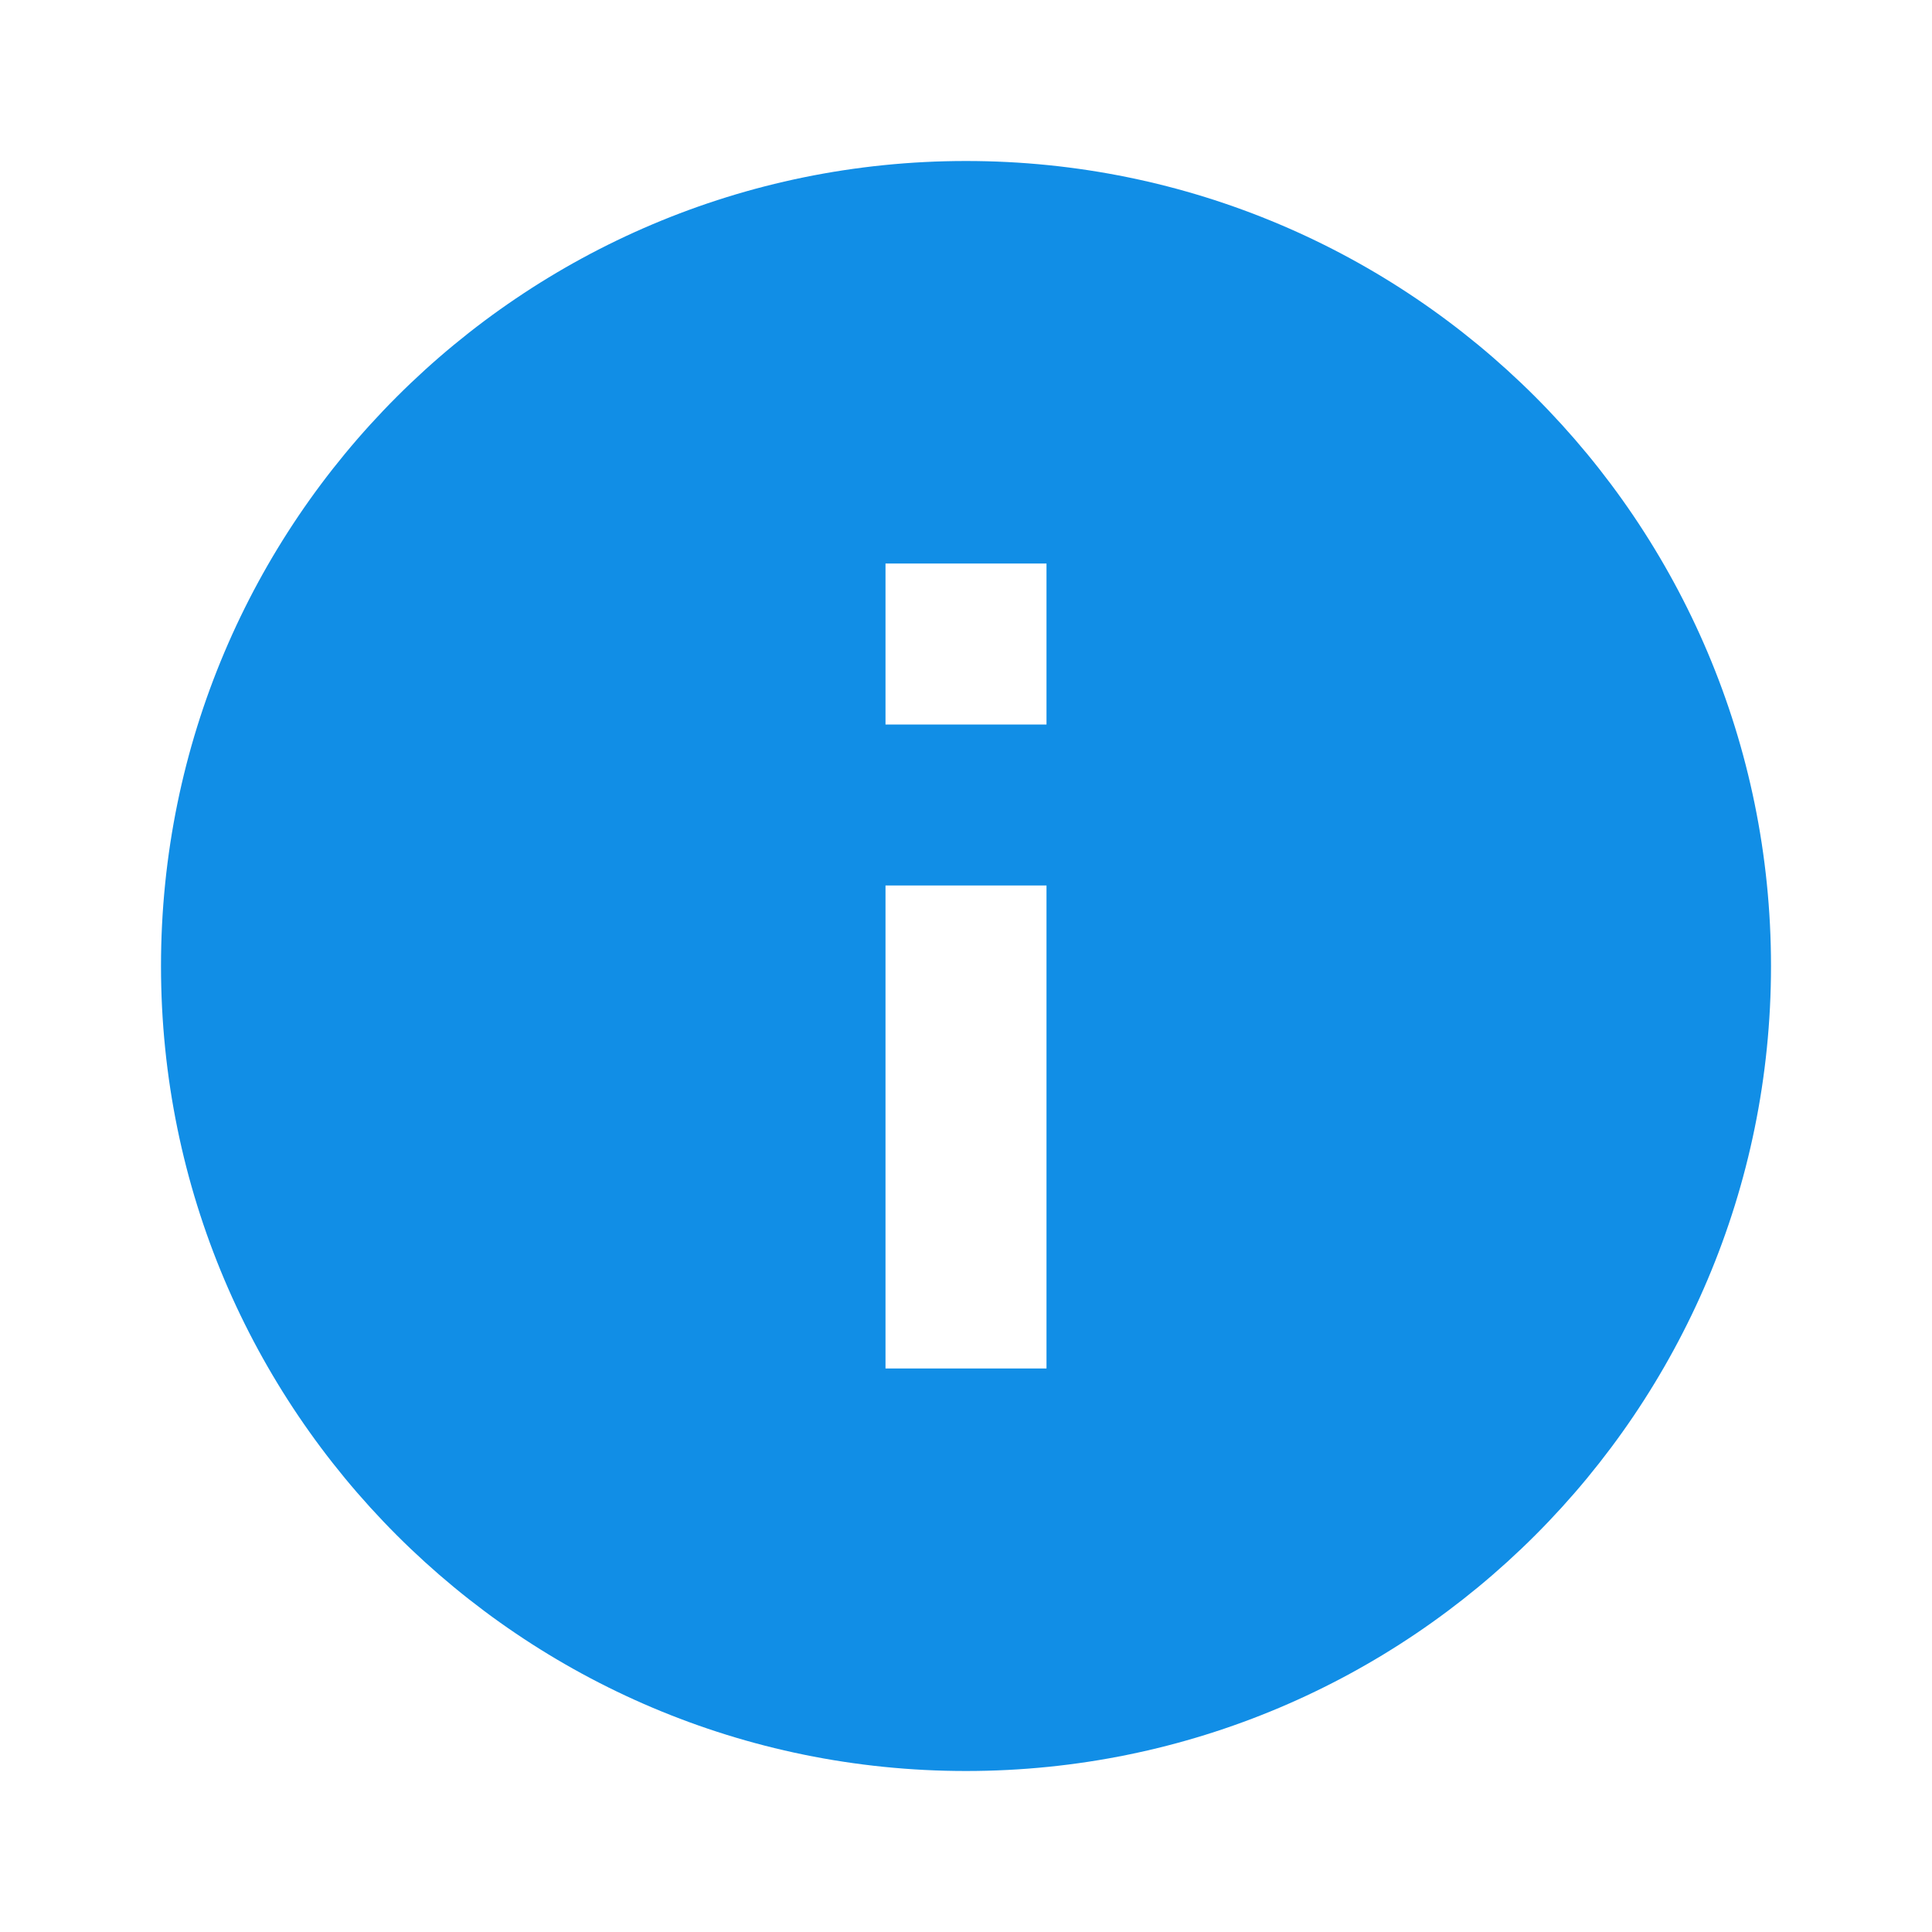
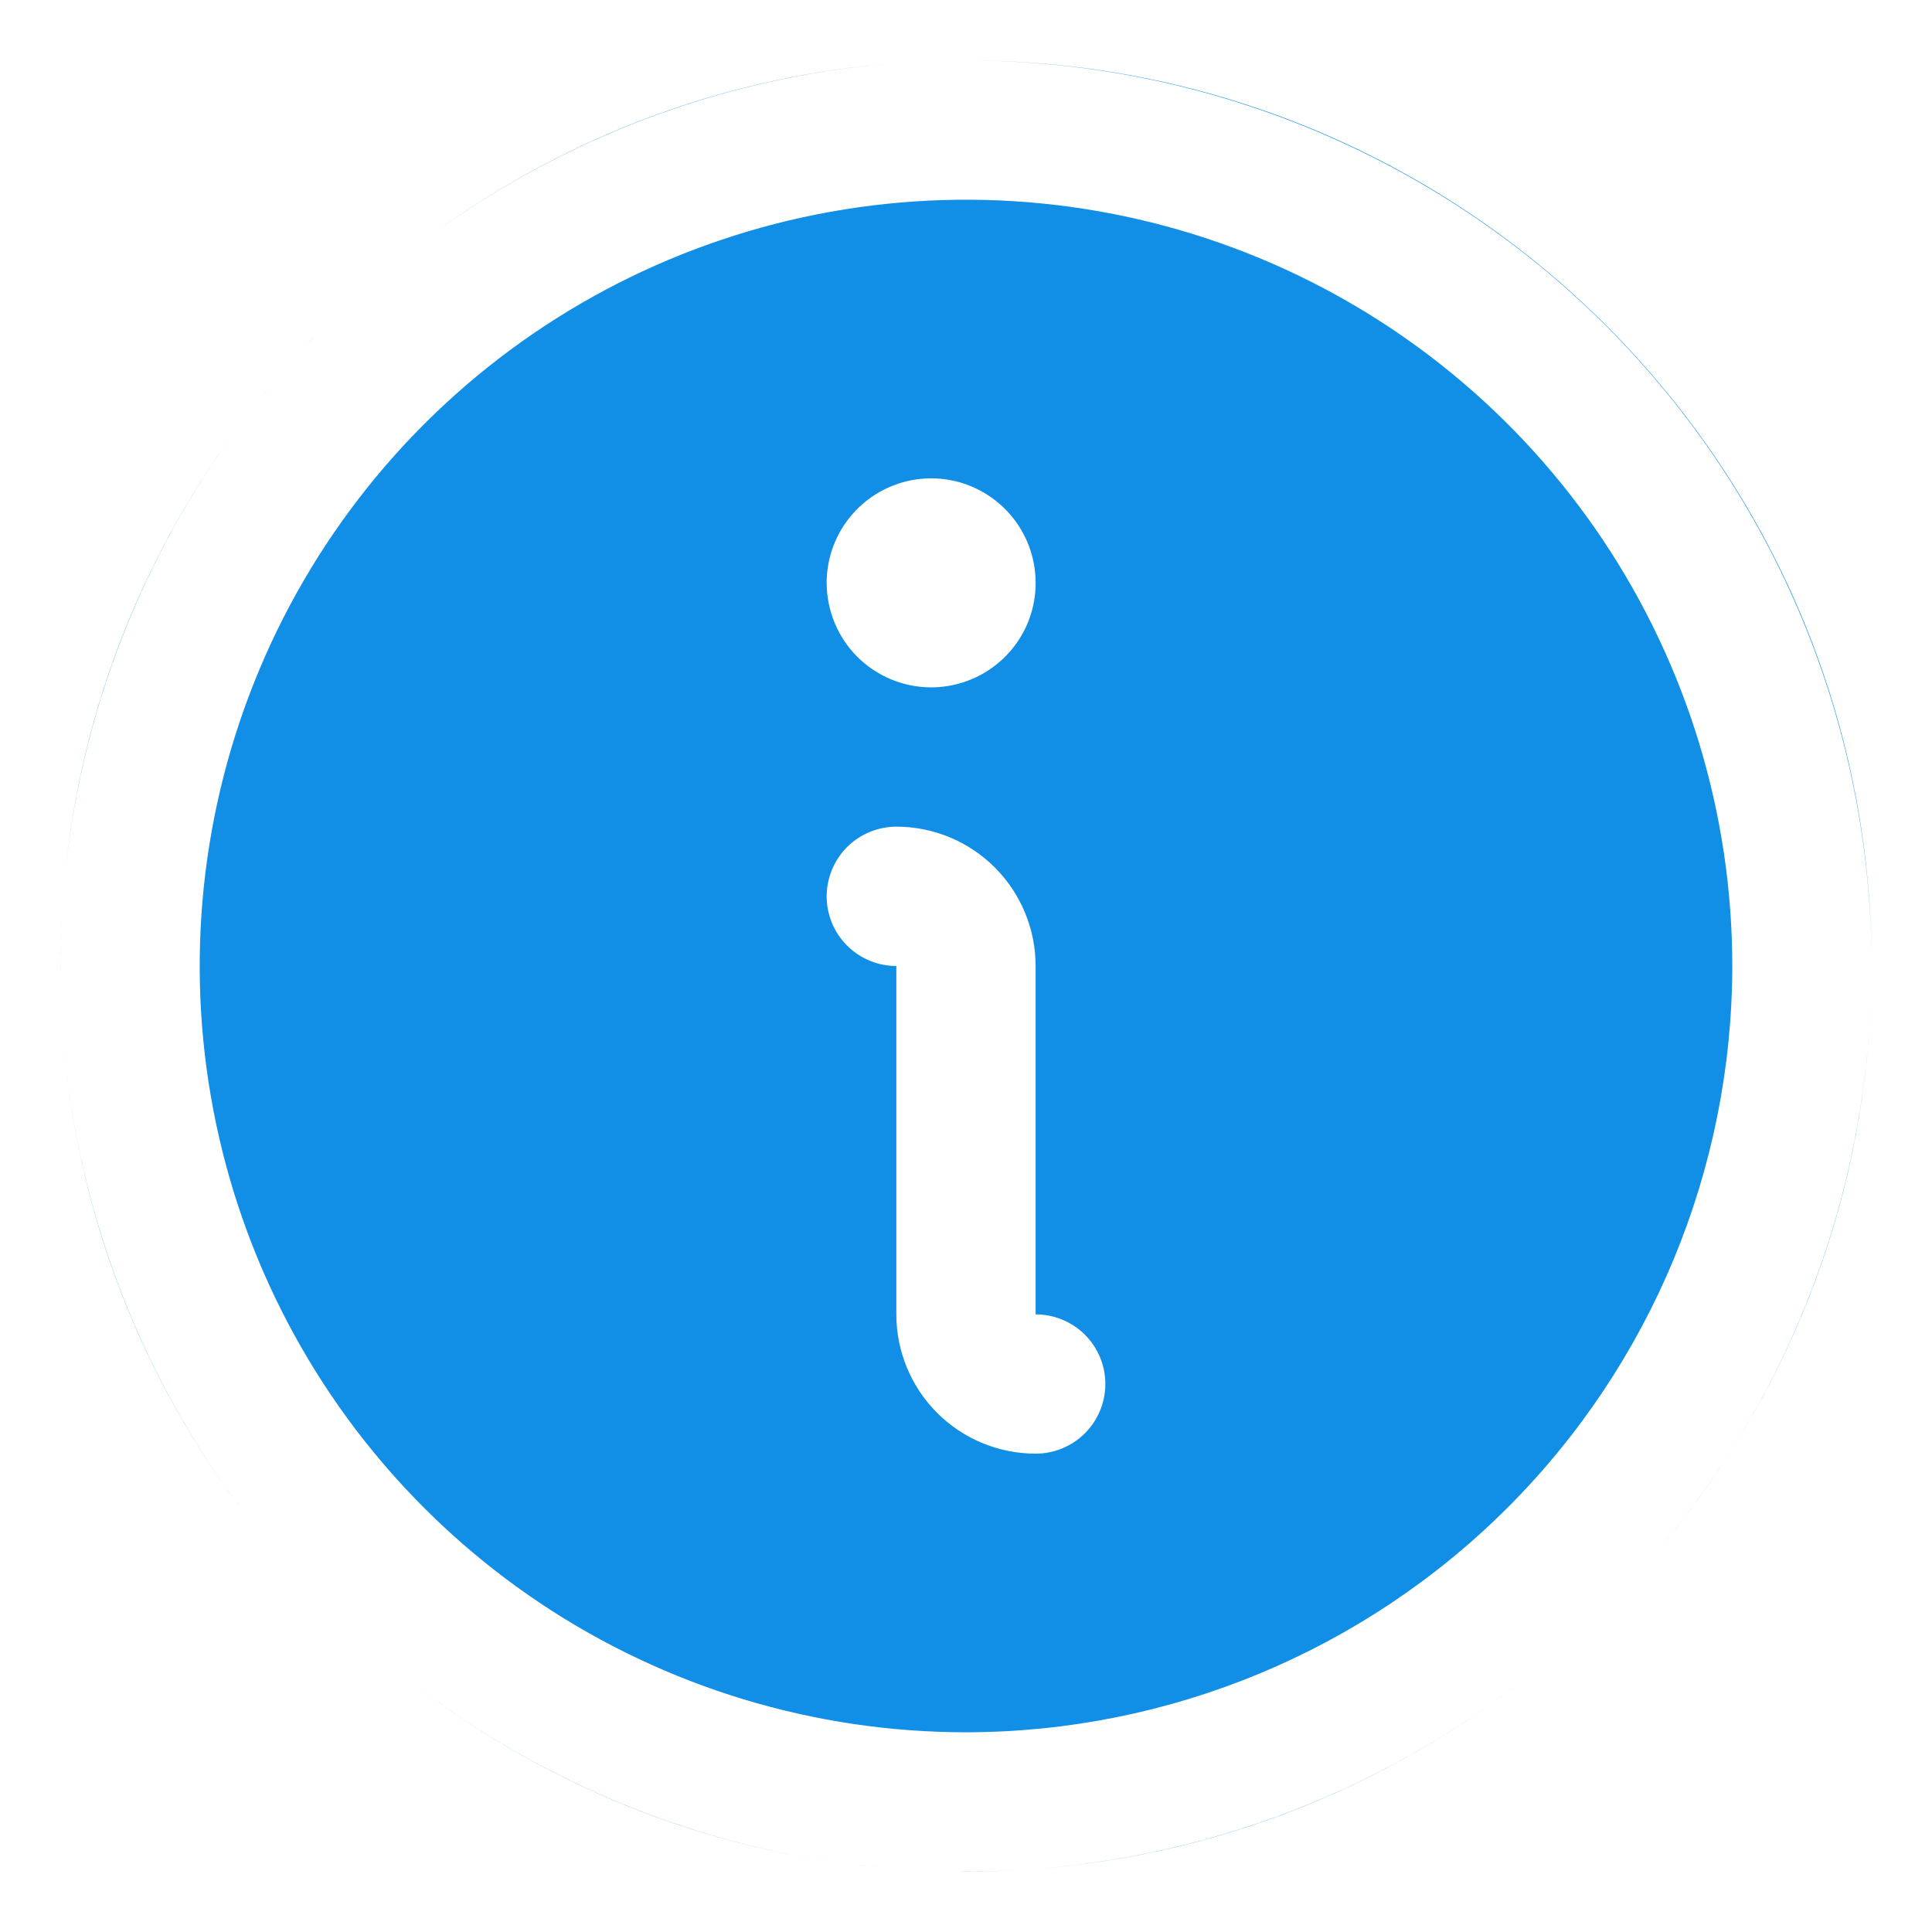
- <svg xmlns="http://www.w3.org/2000/svg" width="24" height="24" viewBox="0 0 24 24" fill="none">
-   <path d="M12 22C6.477 22 2 17.523 2 12C2 6.477 6.477 2 12 2C17.523 2 22 6.477 22 12C22 17.523 17.523 22 12 22ZM11 11V17H13V11H11ZM11 7V9H13V7H11Z" fill="#118EE6" />
+ <svg xmlns="http://www.w3.org/2000/svg" width="32" height="32" viewBox="0 0 32 32" fill="none">
+   <path d="M16.886 30.973C16.593 30.99 16.297 31 16 31C15.962 31 15.924 30.998 15.886 30.998C16.22 31.001 16.553 30.992 16.886 30.973ZM15.886 30.998C15.839 30.998 15.793 30.997 15.747 30.996C15.793 30.997 15.839 30.998 15.886 30.998ZM15.318 30.983C15.297 30.983 15.277 30.983 15.256 30.981C15.277 30.983 15.297 30.983 15.318 30.983ZM16.969 30.968C16.941 30.97 16.913 30.971 16.886 30.973C16.913 30.971 16.941 30.97 16.969 30.968ZM25.905 27.262C23.489 29.388 20.385 30.75 16.969 30.968C18.601 30.862 20.213 30.491 21.74 29.858C23.27 29.225 24.675 28.344 25.905 27.262ZM14.737 30.946C14.724 30.945 14.71 30.944 14.696 30.942C14.71 30.944 14.724 30.945 14.737 30.946ZM6.646 27.726C8.513 29.215 10.715 30.243 13.073 30.712C13.611 30.819 14.153 30.895 14.696 30.942C11.665 30.681 8.893 29.52 6.646 27.726ZM13.523 3.552C15.986 3.062 18.538 3.313 20.857 4.273C23.176 5.234 25.158 6.861 26.553 8.948C27.947 11.036 28.692 13.49 28.692 16C28.689 19.365 27.35 22.591 24.971 24.971C22.591 27.35 19.365 28.689 16 28.692C13.49 28.692 11.036 27.948 8.948 26.554C6.861 25.159 5.234 23.177 4.273 20.857C3.313 18.538 3.062 15.986 3.552 13.523C4.042 11.062 5.25 8.8 7.025 7.025C8.8 5.25 11.062 4.042 13.523 3.552ZM6.646 27.726C6.635 27.716 6.622 27.707 6.61 27.697C6.622 27.707 6.635 27.716 6.646 27.726ZM6.234 27.385C6.221 27.374 6.208 27.363 6.195 27.352C6.208 27.363 6.221 27.374 6.234 27.385ZM25.964 27.211C25.945 27.228 25.925 27.245 25.905 27.262C25.925 27.245 25.945 27.228 25.964 27.211ZM26.678 26.533C26.447 26.767 26.209 26.993 25.964 27.211C26.209 26.993 26.447 26.767 26.678 26.533ZM5.85 27.043C5.811 27.007 5.772 26.971 5.733 26.935C5.772 26.971 5.811 27.007 5.85 27.043ZM5.394 26.606C5.505 26.718 5.619 26.827 5.733 26.935C5.51 26.725 5.293 26.508 5.083 26.285C5.185 26.393 5.288 26.501 5.394 26.606ZM26.782 26.426C26.747 26.462 26.713 26.498 26.678 26.533C26.713 26.498 26.747 26.462 26.782 26.426ZM27.454 25.684C27.238 25.939 27.014 26.186 26.782 26.426C27.014 26.186 27.238 25.939 27.454 25.684ZM5.083 26.285C5.037 26.237 4.992 26.189 4.947 26.14C4.992 26.189 5.038 26.237 5.083 26.285ZM4.648 25.805C4.633 25.787 4.619 25.77 4.604 25.752C4.619 25.77 4.633 25.787 4.648 25.805ZM27.489 25.642C27.477 25.656 27.466 25.67 27.454 25.684C27.466 25.67 27.477 25.656 27.489 25.642ZM30.987 16.59C30.854 20.032 29.562 23.174 27.489 25.642C27.839 25.225 28.168 24.789 28.472 24.334C30.011 22.031 30.879 19.35 30.987 16.59ZM4.312 25.401C4.297 25.382 4.282 25.363 4.267 25.344C4.282 25.363 4.297 25.382 4.312 25.401ZM1.06 17.329C1.107 17.863 1.183 18.397 1.288 18.927C1.756 21.281 2.782 23.479 4.267 25.344C2.482 23.105 1.324 20.346 1.06 17.329ZM14.846 13.692C14.54 13.693 14.247 13.814 14.03 14.03C13.814 14.247 13.693 14.54 13.692 14.846C13.692 15.152 13.814 15.446 14.03 15.662C14.247 15.878 14.54 16 14.846 16V21.77C14.846 22.381 15.089 22.969 15.521 23.401C15.954 23.834 16.541 24.077 17.153 24.077C17.459 24.077 17.753 23.956 17.97 23.739C18.186 23.523 18.308 23.229 18.308 22.923C18.308 22.617 18.186 22.324 17.97 22.107C17.753 21.891 17.459 21.77 17.153 21.77V16C17.153 15.388 16.91 14.801 16.477 14.368C16.045 13.935 15.458 13.692 14.846 13.692ZM1.06 17.329C1.057 17.301 1.054 17.273 1.052 17.244C1.054 17.273 1.057 17.301 1.06 17.329ZM30.989 16.524C30.988 16.546 30.988 16.568 30.987 16.59C30.988 16.568 30.988 16.546 30.989 16.524ZM16 1C24.284 1 31 7.716 31 16C31 16.175 30.995 16.35 30.989 16.524C30.995 16.35 31 16.175 31 16C30.996 12.023 29.414 8.211 26.602 5.398C23.789 2.586 19.977 1.004 16 1ZM1.003 16.252C1.002 16.206 1.001 16.16 1.001 16.113C1.001 16.16 1.002 16.206 1.003 16.252ZM1.026 15.115C1.007 15.447 0.998 15.78 1.001 16.113C1.001 16.076 1 16.038 1 16C1 15.703 1.009 15.408 1.026 15.115ZM1.026 15.115C1.028 15.086 1.03 15.057 1.032 15.028C1.03 15.057 1.028 15.086 1.026 15.115ZM1.07 14.551C1.072 14.537 1.073 14.524 1.074 14.511C1.073 14.524 1.072 14.537 1.07 14.551ZM4.049 6.936C3.278 7.952 2.635 9.068 2.142 10.26C1.576 11.624 1.219 13.057 1.074 14.511C1.353 11.681 2.418 9.082 4.049 6.936ZM15.761 7.956C15.425 7.889 15.077 7.924 14.761 8.055C14.444 8.186 14.175 8.408 13.984 8.692C13.794 8.977 13.692 9.312 13.692 9.654C13.693 10.113 13.875 10.553 14.199 10.878C14.524 11.202 14.964 11.385 15.423 11.385C15.765 11.385 16.1 11.283 16.385 11.093C16.669 10.903 16.892 10.633 17.023 10.316C17.153 10 17.187 9.652 17.12 9.316C17.053 8.981 16.889 8.672 16.646 8.43C16.404 8.188 16.096 8.023 15.761 7.956ZM4.049 6.936C4.06 6.921 4.071 6.906 4.082 6.892C4.071 6.906 4.06 6.921 4.049 6.936ZM4.426 6.459C4.405 6.484 4.384 6.51 4.363 6.535C4.377 6.518 4.39 6.501 4.404 6.484L4.426 6.459ZM4.728 6.104C4.754 6.075 4.779 6.045 4.806 6.016C4.779 6.045 4.754 6.075 4.728 6.104ZM5.26 5.531C5.191 5.602 5.122 5.674 5.054 5.746C5.122 5.674 5.19 5.602 5.26 5.531ZM5.466 5.321C5.501 5.286 5.537 5.252 5.573 5.217C5.537 5.252 5.501 5.286 5.466 5.321ZM5.915 4.896C5.948 4.866 5.983 4.837 6.017 4.807C5.983 4.837 5.948 4.866 5.915 4.896ZM6.296 4.562C6.32 4.542 6.343 4.522 6.367 4.502C6.343 4.522 6.32 4.542 6.296 4.562ZM7.18 3.867C6.901 4.07 6.63 4.282 6.367 4.502C6.63 4.281 6.902 4.07 7.18 3.867ZM7.18 3.867C7.198 3.854 7.217 3.84 7.235 3.826C7.217 3.84 7.198 3.854 7.18 3.867ZM14.892 1.04C12.315 1.231 9.825 2.086 7.666 3.528C7.521 3.625 7.377 3.724 7.235 3.826C9.42 2.251 12.045 1.248 14.892 1.04ZM15.409 1.012C15.431 1.011 15.453 1.011 15.475 1.01C15.453 1.011 15.431 1.011 15.409 1.012ZM1.016 16.678C1.017 16.699 1.017 16.719 1.018 16.74C1.017 16.719 1.017 16.699 1.016 16.678Z" fill="#118EE5" />
</svg>
